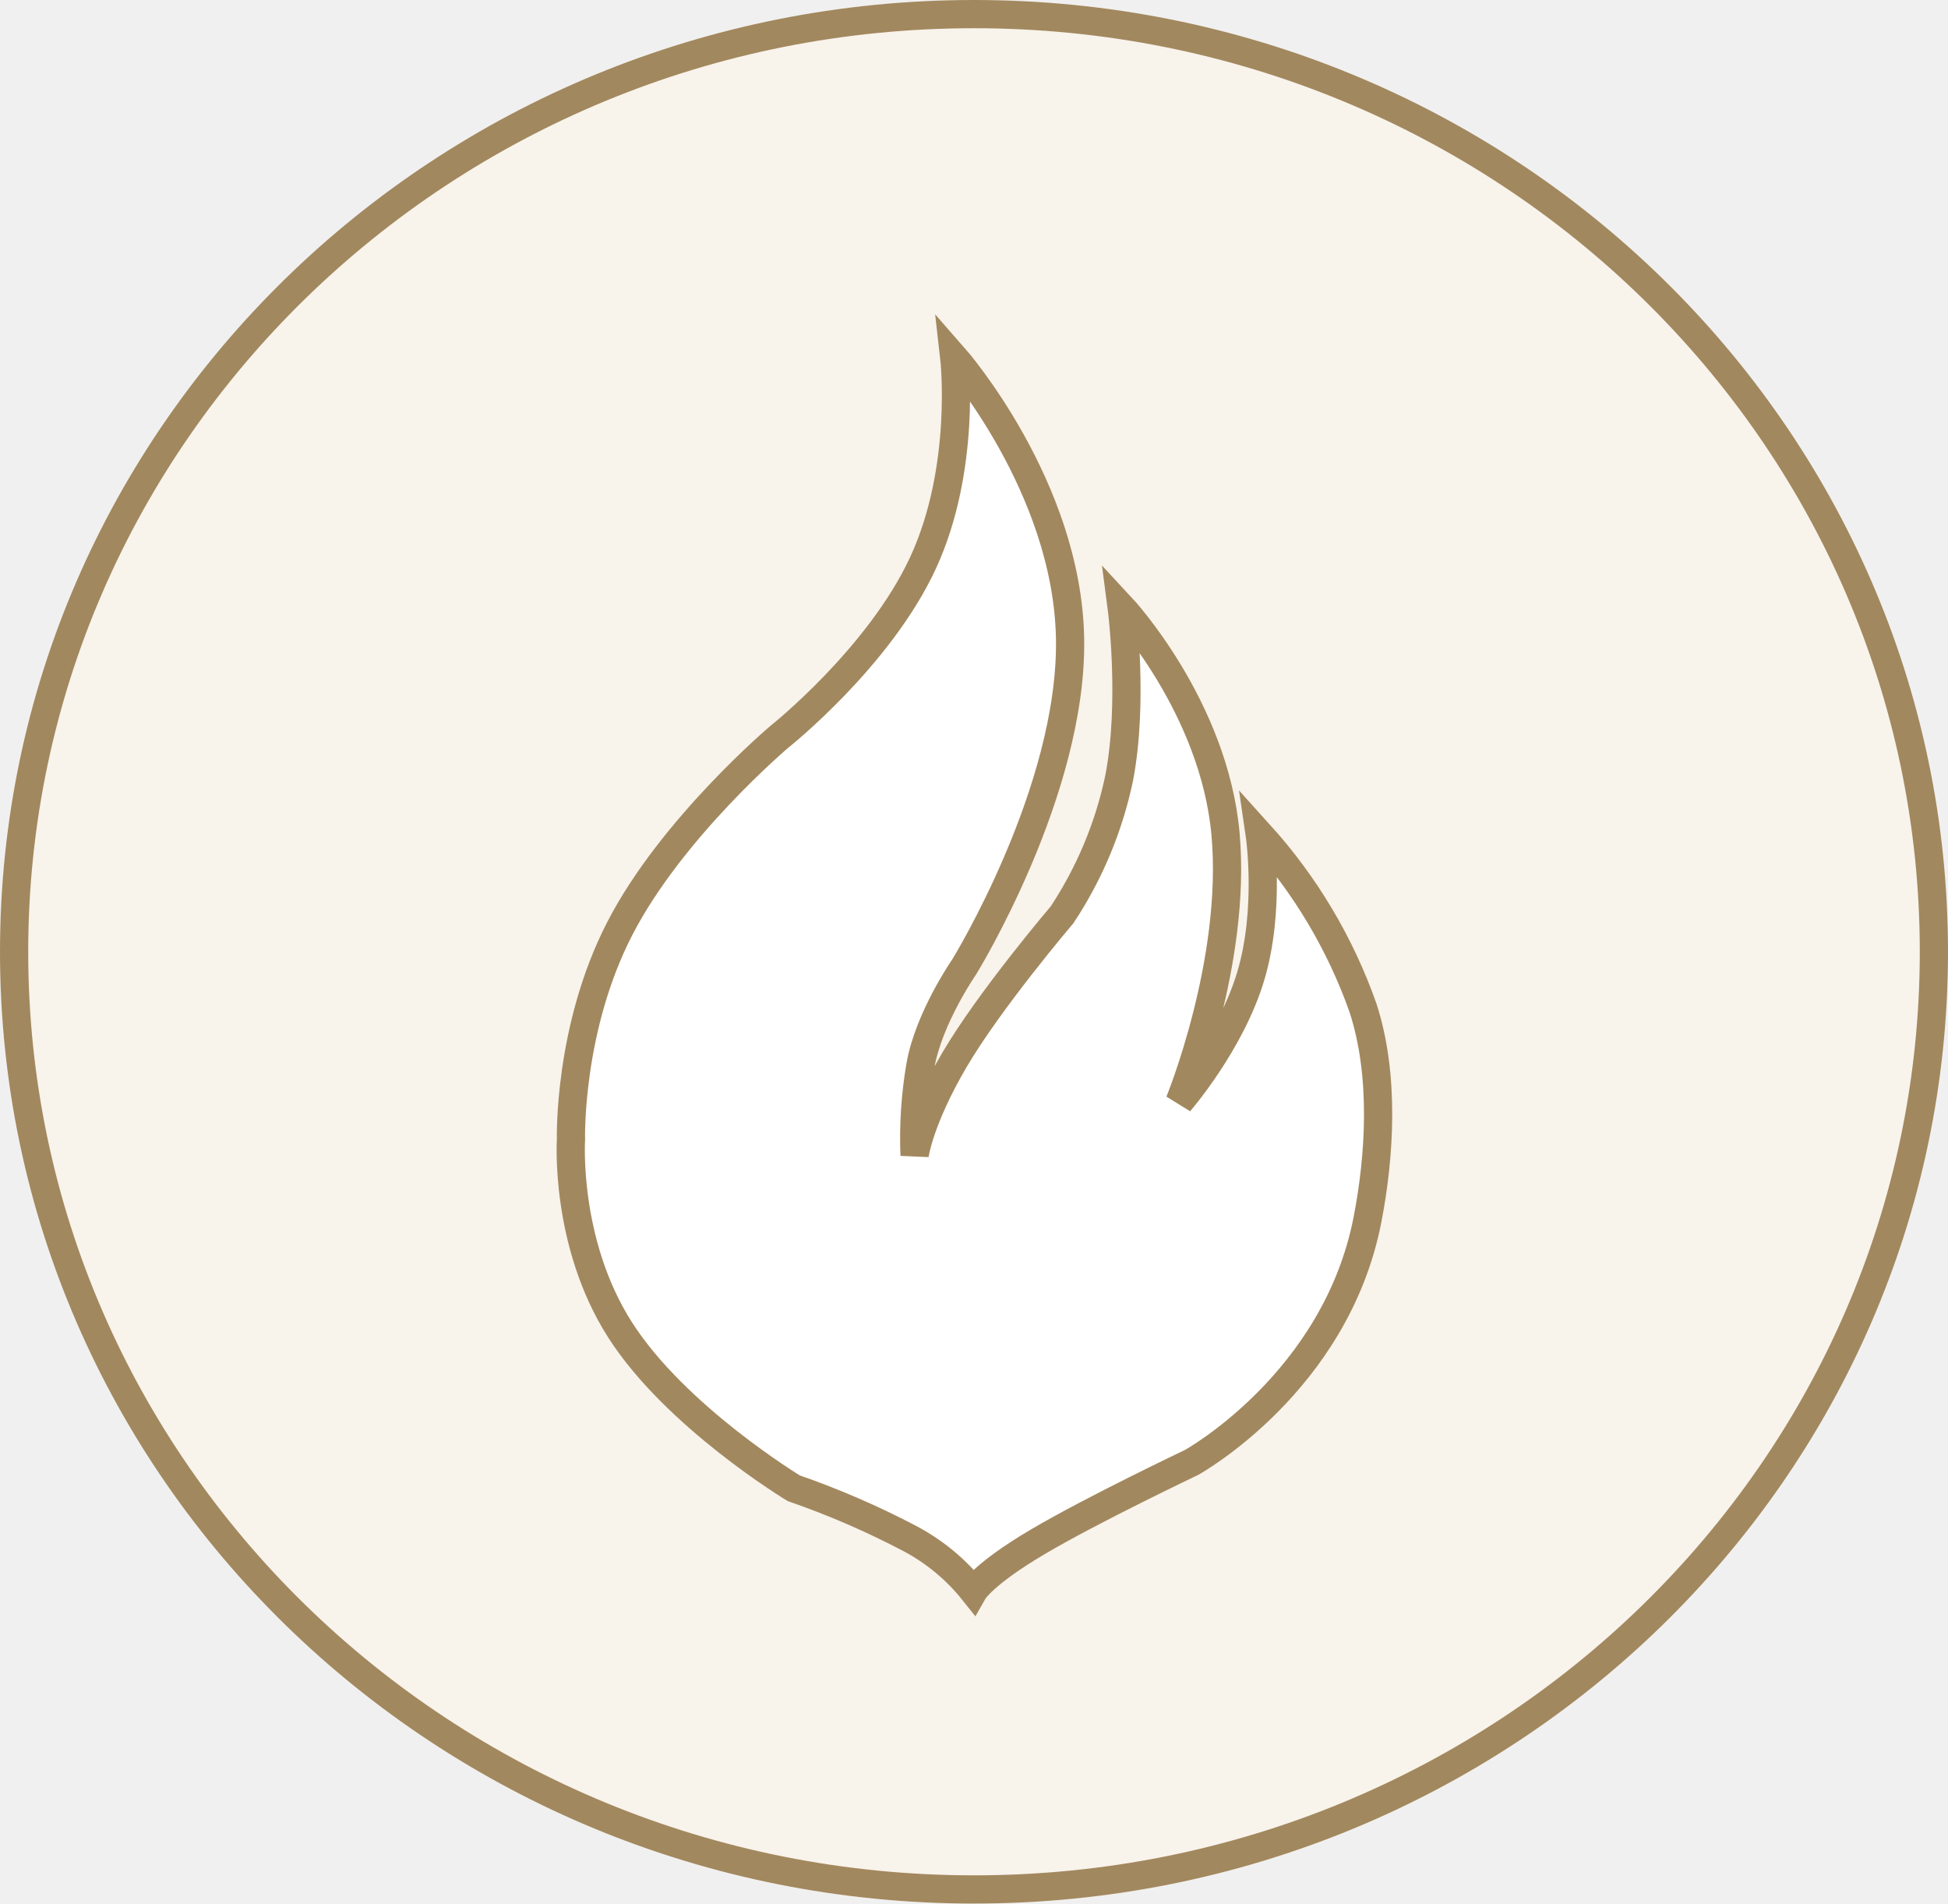
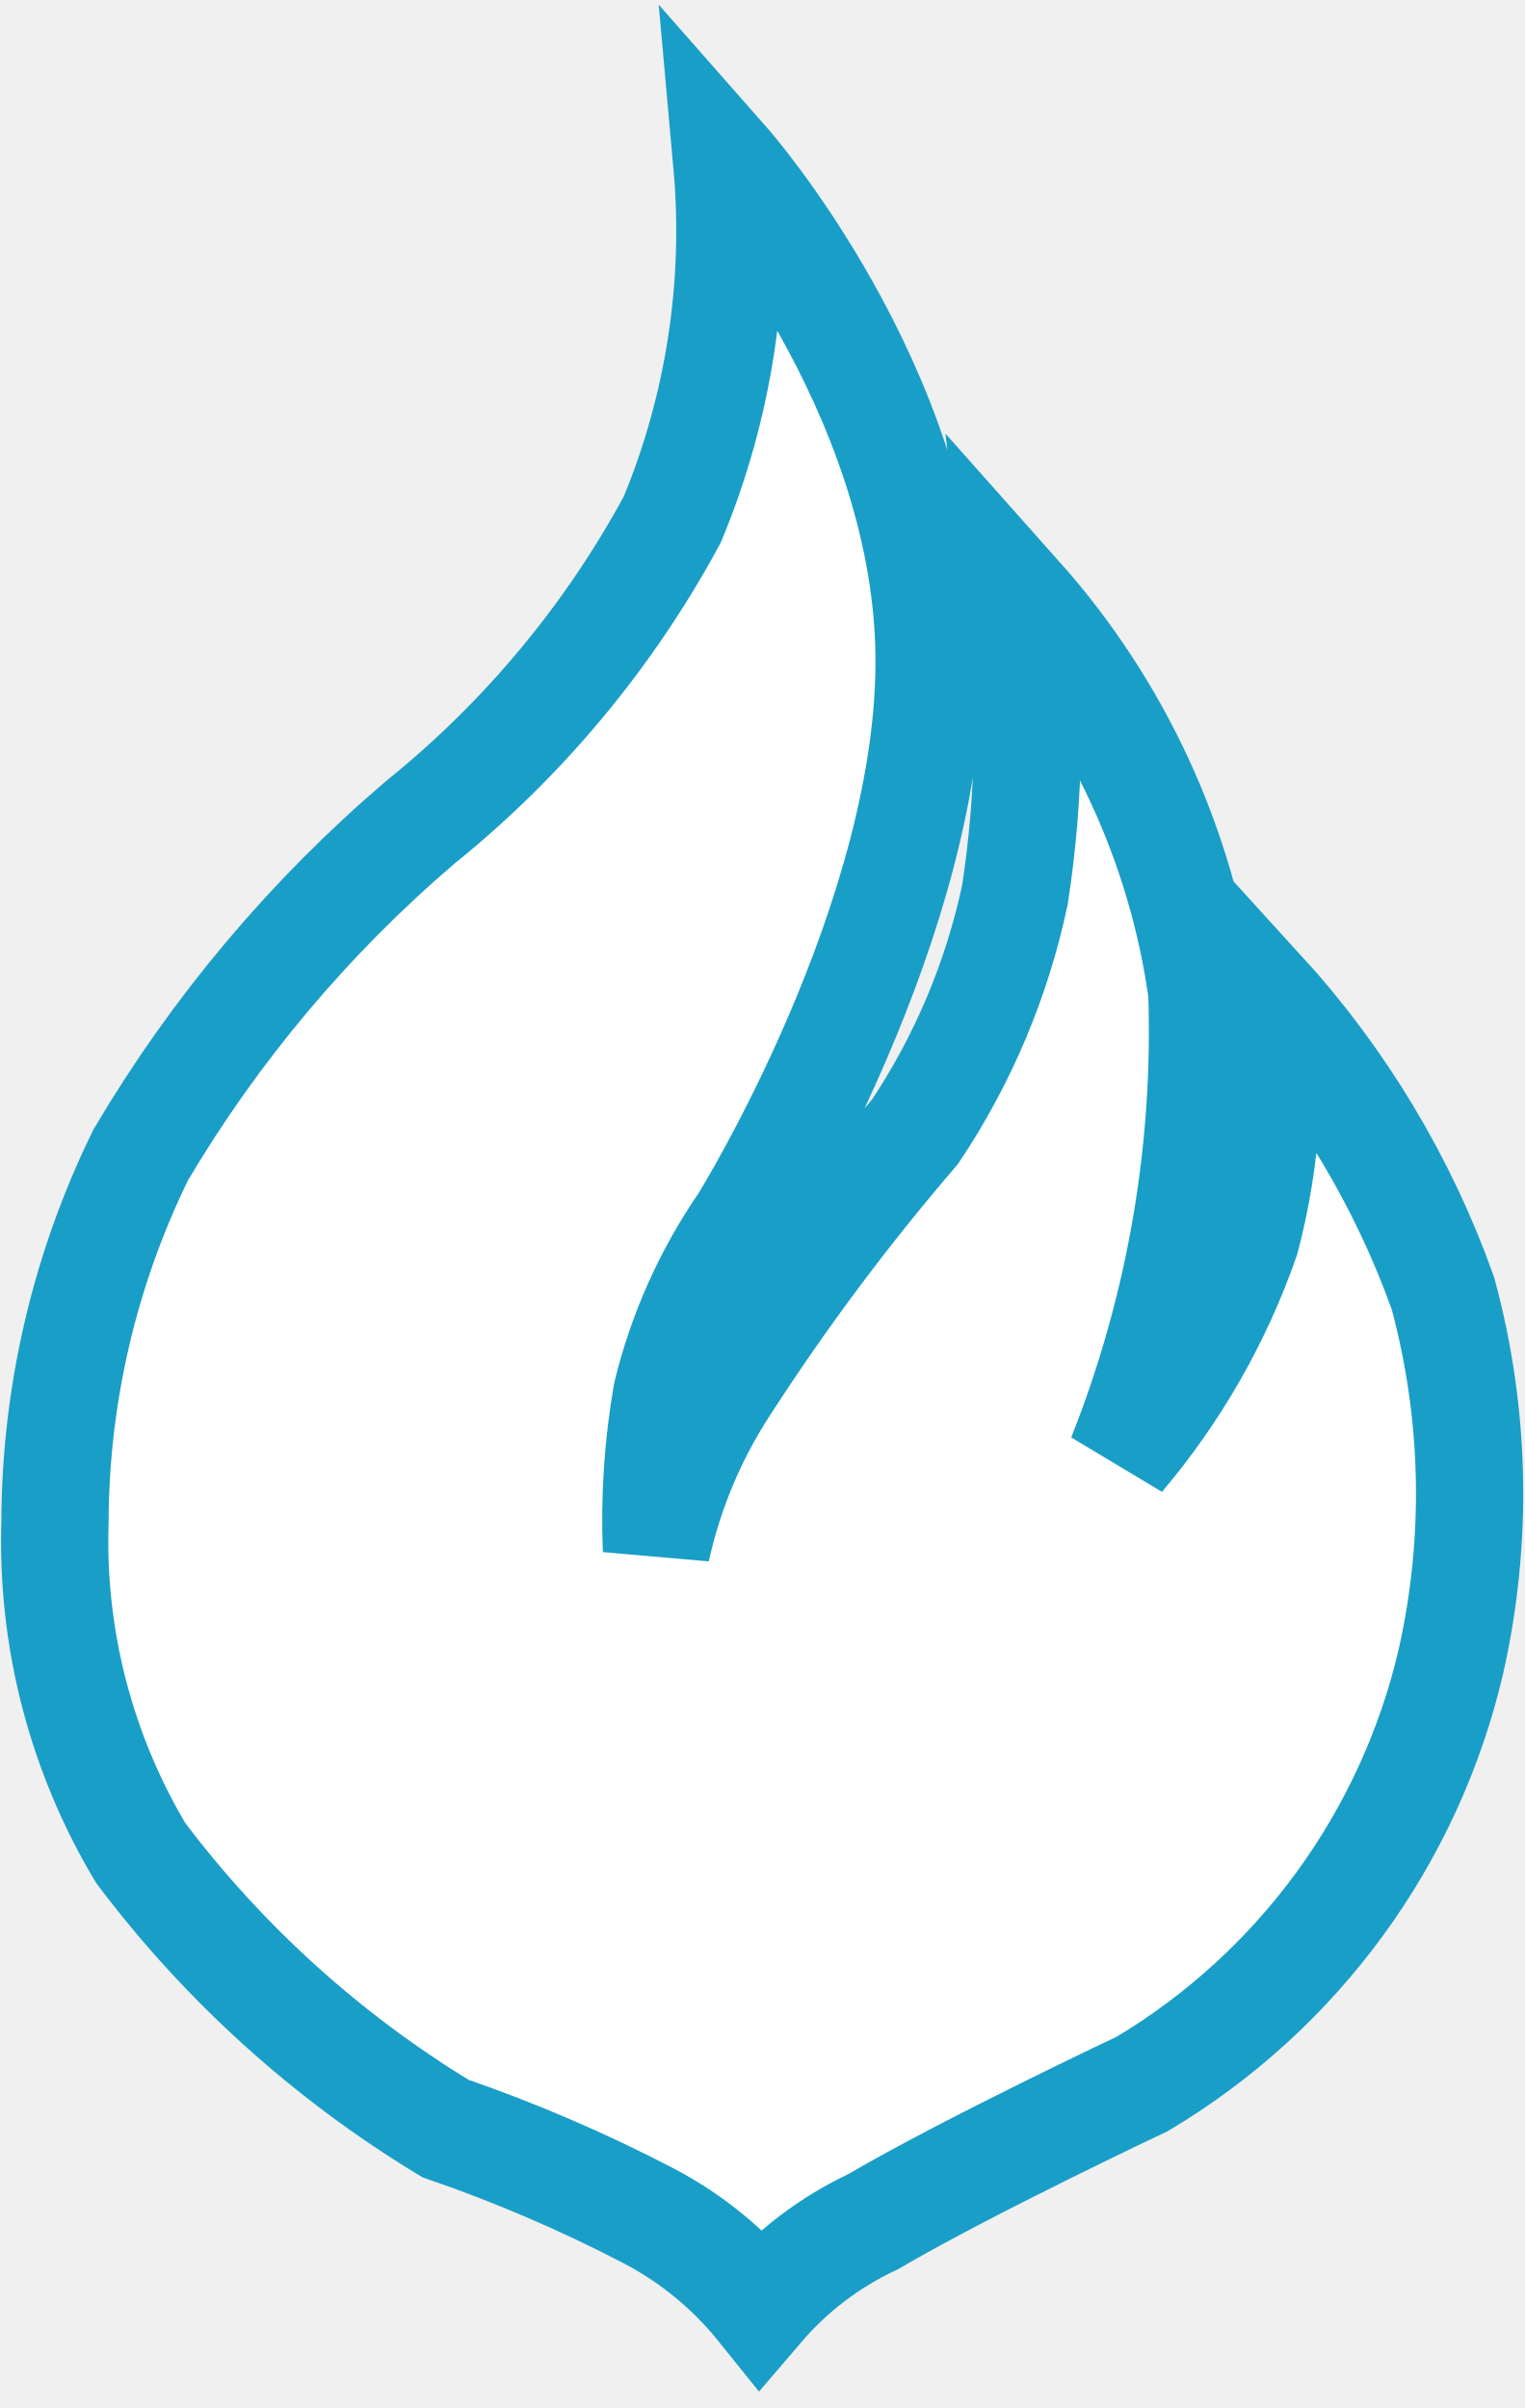
- <svg xmlns="http://www.w3.org/2000/svg" viewBox="0 0 207.127 202.358">
+ <svg xmlns="http://www.w3.org/2000/svg" viewBox="0 0 28.424 44.913">
  <defs>
-     <style>
-       .cls-1 {
-         fill: #f8f3eb;
-       }
- 
-       .cls-1, .cls-2 {
-         stroke: #a2885e;
-         stroke-width: 3px;
-       }
- 
-       .cls-2 {
-         fill: #fff;
-       }
- 
-       .cls-3 {
-         stroke: none;
-       }
- 
-       .cls-4 {
-         fill: none;
-       }
-     </style>
+     <style>.a{fill:#fff;stroke:#199ec7;stroke-width:2px;}</style>
  </defs>
-   <g id="Group_183" data-name="Group 183" transform="translate(-1018 -514)">
-     <g id="Ellipse_7" data-name="Ellipse 7" class="cls-1" transform="translate(1018 514)">
-       <ellipse class="cls-3" cx="103.564" cy="101.179" rx="103.564" ry="101.179" />
-       <ellipse class="cls-4" cx="103.564" cy="101.179" rx="102.064" ry="99.679" />
+   <g transform="translate(-365.845 -527.916)">
+     <g transform="translate(366.86 530.959)">
+       <path class="a" d="M3221.689,558.431a14.048,14.048,0,0,1-1.018,6.649,18.623,18.623,0,0,1-4.7,5.647,24.655,24.655,0,0,0-5.211,6.2,15.665,15.665,0,0,0-1.6,6.852,11.333,11.333,0,0,0,1.6,6.172,20.272,20.272,0,0,0,5.681,5.137,27.713,27.713,0,0,1,3.8,1.634,6.6,6.6,0,0,1,2.072,1.706,6.261,6.261,0,0,1,2.1-1.6c1.782-1.044,5.024-2.572,5.024-2.572a12.475,12.475,0,0,0,5.754-7.874,14.257,14.257,0,0,0-.147-6.869,16.641,16.641,0,0,0-3.375-5.622,12.087,12.087,0,0,1-.3,4.6,12.827,12.827,0,0,1-2.328,4.076,21.514,21.514,0,0,0,1.506-8.676,13.972,13.972,0,0,0-3.4-7.359,20.3,20.3,0,0,1-.084,5.54,12.715,12.715,0,0,1-1.863,4.423,43.33,43.33,0,0,0-3.524,4.715,9.2,9.2,0,0,0-1.3,3.087,13.785,13.785,0,0,1,.19-2.9,9.659,9.659,0,0,1,1.435-3.209s3.541-5.692,3.459-10.63S3221.689,558.431,3221.689,558.431Z" transform="translate(-3209.15 -558.431)" />
    </g>
-     <path id="Path_13" data-name="Path 13" class="cls-2" d="M3249.933,558.431s1.339,11.721-3.31,21.8-15.285,18.516-15.285,18.516-11.407,9.636-16.947,20.337-5.214,22.468-5.214,22.468-.708,10.967,5.214,20.237,18.476,16.844,18.476,16.844a89.741,89.741,0,0,1,12.365,5.358,21.524,21.524,0,0,1,6.739,5.592s1.043-1.833,6.839-5.255,16.341-8.433,16.341-8.433,15.341-8.459,18.716-25.817c1.31-6.735,1.863-15.345-.479-22.52a54.606,54.606,0,0,0-10.977-18.432s1.173,7.97-.96,15.081-7.573,13.365-7.573,13.365,6.107-14.882,4.9-28.445-11.045-24.129-11.045-24.129,1.309,10-.274,18.164a41.858,41.858,0,0,1-6.059,14.5s-7.706,9.051-11.463,15.459-4.227,10.121-4.227,10.121a45.489,45.489,0,0,1,.617-9.518c.892-5.1,4.666-10.523,4.666-10.523s11.515-18.661,11.251-34.853S3249.933,558.431,3249.933,558.431Z" transform="translate(-2130.466 -6.425)" />
  </g>
</svg>
